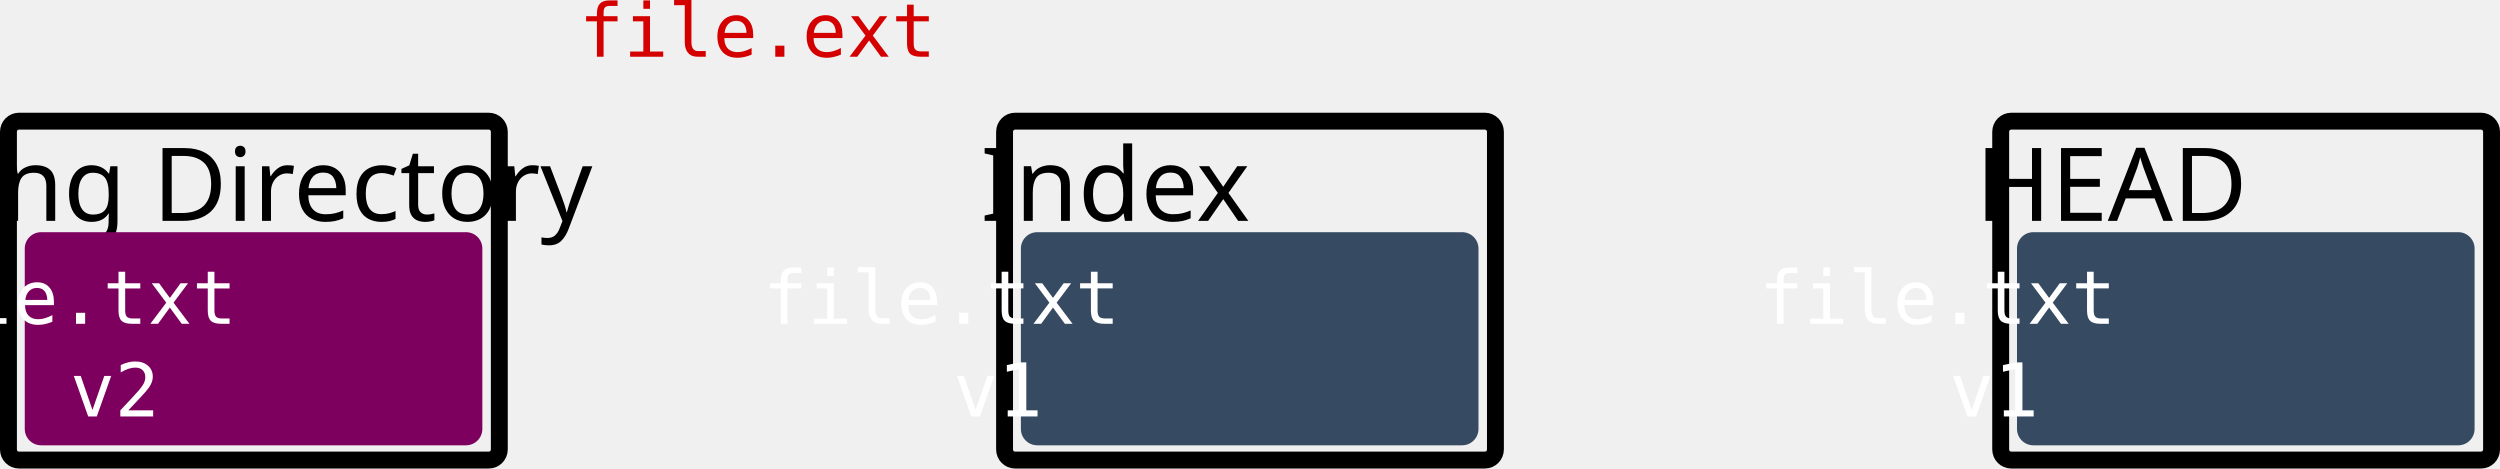
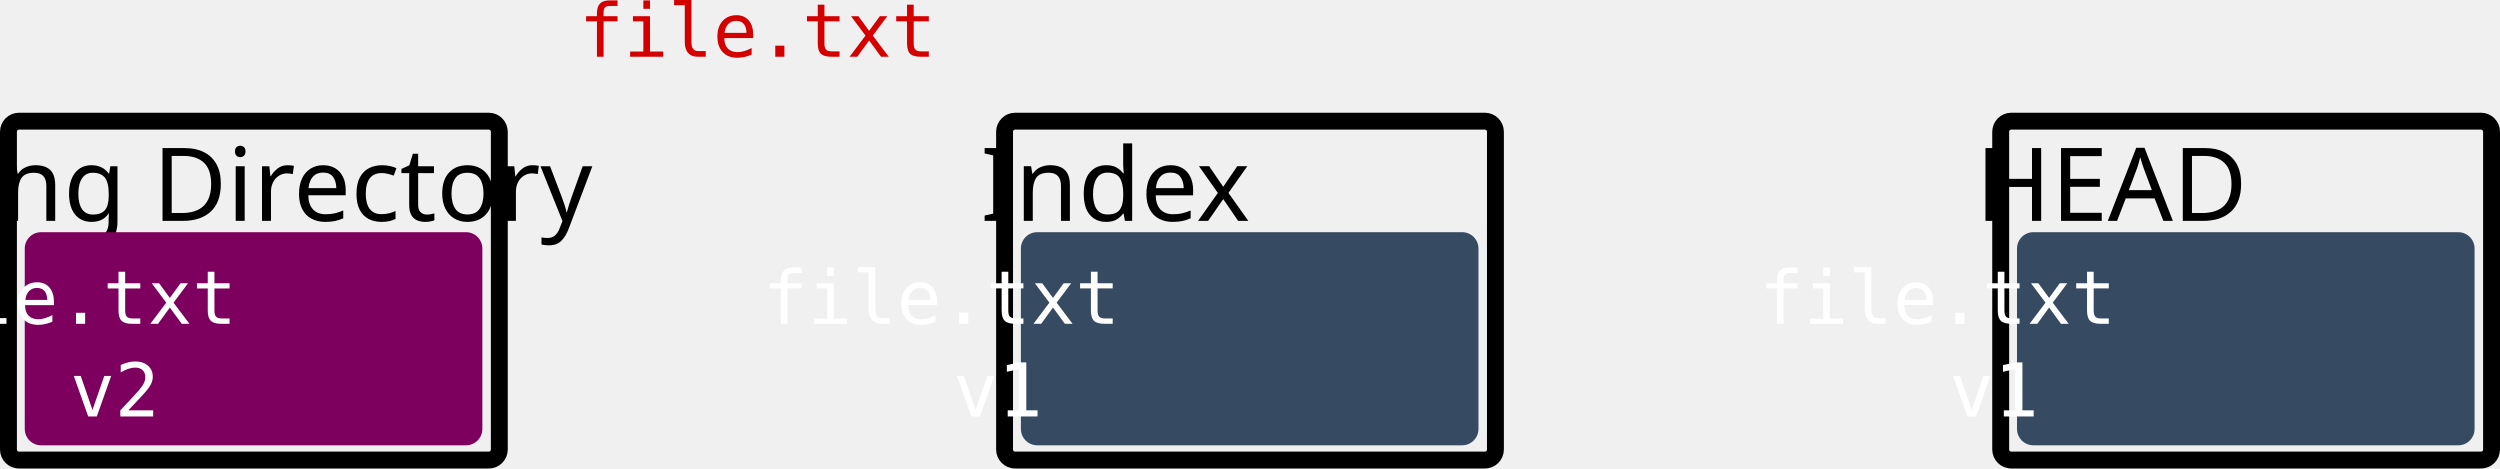
<svg xmlns="http://www.w3.org/2000/svg" width="552.476mm" height="103.54mm" viewBox="0 0 1957.593 366.874" id="svg7431" version="1.1">
  <defs id="defs7433" />
  <g id="layer1" transform="translate(609.9752,-1246.151)">
    <text id="text4588" y="1290.563" x="-156.555" style="font-style:normal;font-variant:normal;font-weight:normal;font-stretch:normal;font-size:170.178px;line-height:125%;font-family:Photographs;-inkscape-font-specification:Photographs;letter-spacing:0px;word-spacing:0px;fill:#d40000;fill-opacity:1;stroke:none;stroke-width:1px;stroke-linecap:butt;stroke-linejoin:miter;stroke-opacity:1" xml:space="preserve">
-       <tspan style="font-style:normal;font-variant:normal;font-weight:normal;font-stretch:normal;font-size:58.045px;line-height:125%;font-family:monospace;-inkscape-font-specification:monospace;fill:#d40000;fill-opacity:1" y="1290.563" x="-156.555" id="tspan4590">file.ext</tspan>
+       <tspan style="font-style:normal;font-variant:normal;font-weight:normal;font-stretch:normal;font-size:58.045px;line-height:125%;font-family:monospace;-inkscape-font-specification:monospace;fill:#d40000;fill-opacity:1" y="1290.563" x="-156.555" id="tspan4590">file.txt</tspan>
    </text>
    <g id="g5201" transform="matrix(3,0,0,3,-7079.88,30575.893)">
      <rect style="fill:none;fill-opacity:1;stroke:#000000;stroke-width:4.41;stroke-linejoin:round;stroke-miterlimit:4;stroke-dasharray:none;stroke-opacity:1" id="rect5203" width="128.121" height="88.461" x="2418.84" y="-9744.955" ry="2.77" />
      <text id="text5205" y="-9718.931" x="2482.973" style="font-style:normal;font-variant:normal;font-weight:normal;font-stretch:normal;font-size:38.697px;line-height:125%;font-family:Photographs;-inkscape-font-specification:Photographs;letter-spacing:0px;word-spacing:0px;fill:#000000;fill-opacity:1;stroke:none;stroke-width:1px;stroke-linecap:butt;stroke-linejoin:miter;stroke-opacity:1" xml:space="preserve">
        <tspan style="font-style:normal;font-variant:normal;font-weight:normal;font-stretch:normal;font-size:26.604px;line-height:125%;font-family:Photographs;-inkscape-font-specification:Photographs;text-align:center;text-anchor:middle;fill:#000000;fill-opacity:1" y="-9718.931" x="2482.973" id="tspan5207">Index</tspan>
      </text>
      <g id="g5209" transform="matrix(0.9674199,0,0,0.9674199,-97.82995,-7032.257)">
        <rect ry="4.411" y="-2774.102" x="2605.826" height="57.5" width="123.458" id="rect5211" style="opacity:1;fill:#364a62;fill-opacity:1;stroke:none;stroke-width:5.8;stroke-linejoin:round;stroke-miterlimit:4;stroke-dasharray:none;stroke-dashoffset:0;stroke-opacity:1" />
        <text id="text5213" y="-2749.381" x="2668.237" style="font-style:normal;font-variant:normal;font-weight:normal;font-stretch:normal;font-size:58.636px;line-height:125%;font-family:Photographs;-inkscape-font-specification:Photographs;letter-spacing:0px;word-spacing:0px;fill:#ffffff;fill-opacity:1;stroke:none;stroke-width:1px;stroke-linecap:butt;stroke-linejoin:miter;stroke-opacity:1" xml:space="preserve">
          <tspan style="font-style:normal;font-variant:normal;font-weight:normal;font-stretch:normal;font-size:20px;line-height:125%;font-family:monospace;-inkscape-font-specification:monospace;text-align:center;text-anchor:middle;fill:#ffffff;fill-opacity:1" y="-2749.381" x="2668.237" id="tspan5215">file.txt</tspan>
          <tspan id="tspan5217" style="font-style:normal;font-variant:normal;font-weight:normal;font-stretch:normal;font-size:20px;line-height:125%;font-family:monospace;-inkscape-font-specification:monospace;text-align:center;text-anchor:middle;fill:#ffffff;fill-opacity:1" y="-2724.381" x="2668.237">v1</tspan>
        </text>
      </g>
    </g>
    <g transform="matrix(3,0,0,3,-6299.88,30575.893)" id="g5219">
      <rect ry="2.77" y="-9744.955" x="2418.84" height="88.461" width="128.121" id="rect5221" style="fill:none;fill-opacity:1;stroke:#000000;stroke-width:4.41;stroke-linejoin:round;stroke-miterlimit:4;stroke-dasharray:none;stroke-opacity:1" />
      <text xml:space="preserve" style="font-style:normal;font-variant:normal;font-weight:normal;font-stretch:normal;font-size:38.697px;line-height:125%;font-family:Photographs;-inkscape-font-specification:Photographs;letter-spacing:0px;word-spacing:0px;fill:#000000;fill-opacity:1;stroke:none;stroke-width:1px;stroke-linecap:butt;stroke-linejoin:miter;stroke-opacity:1" x="2482.973" y="-9718.931" id="text5223">
        <tspan id="tspan5225" x="2482.973" y="-9718.931" style="font-style:normal;font-variant:normal;font-weight:normal;font-stretch:normal;font-size:26.604px;line-height:125%;font-family:Photographs;-inkscape-font-specification:Photographs;text-align:center;text-anchor:middle;fill:#000000;fill-opacity:1">HEAD</tspan>
      </text>
      <g transform="matrix(0.9674199,0,0,0.9674199,-97.82995,-7032.257)" id="g5227">
        <rect style="opacity:1;fill:#364a62;fill-opacity:1;stroke:none;stroke-width:5.8;stroke-linejoin:round;stroke-miterlimit:4;stroke-dasharray:none;stroke-dashoffset:0;stroke-opacity:1" id="rect5229" width="123.458" height="57.5" x="2605.826" y="-2774.102" ry="4.411" />
        <text xml:space="preserve" style="font-style:normal;font-variant:normal;font-weight:normal;font-stretch:normal;font-size:58.636px;line-height:125%;font-family:Photographs;-inkscape-font-specification:Photographs;letter-spacing:0px;word-spacing:0px;fill:#ffffff;fill-opacity:1;stroke:none;stroke-width:1px;stroke-linecap:butt;stroke-linejoin:miter;stroke-opacity:1" x="2668.237" y="-2749.381" id="text5231">
          <tspan id="tspan5233" x="2668.237" y="-2749.381" style="font-style:normal;font-variant:normal;font-weight:normal;font-stretch:normal;font-size:20px;line-height:125%;font-family:monospace;-inkscape-font-specification:monospace;text-align:center;text-anchor:middle;fill:#ffffff;fill-opacity:1">file.txt</tspan>
          <tspan x="2668.237" y="-2724.381" style="font-style:normal;font-variant:normal;font-weight:normal;font-stretch:normal;font-size:20px;line-height:125%;font-family:monospace;-inkscape-font-specification:monospace;text-align:center;text-anchor:middle;fill:#ffffff;fill-opacity:1" id="tspan5235">v1</tspan>
        </text>
      </g>
    </g>
    <rect style="fill:none;fill-opacity:1;stroke:#000000;stroke-width:13.23;stroke-linejoin:round;stroke-miterlimit:4;stroke-dasharray:none;stroke-opacity:1" id="rect5237" width="384.364" height="265.382" x="-603.36" y="1341.027" ry="8.31" />
    <text id="text5239" y="1419.1" x="-410.962" style="font-style:normal;font-variant:normal;font-weight:normal;font-stretch:normal;font-size:116.09px;line-height:125%;font-family:Photographs;-inkscape-font-specification:Photographs;letter-spacing:0px;word-spacing:0px;fill:#000000;fill-opacity:1;stroke:none;stroke-width:1px;stroke-linecap:butt;stroke-linejoin:miter;stroke-opacity:1" xml:space="preserve">
      <tspan style="font-style:normal;font-variant:normal;font-weight:normal;font-stretch:normal;font-size:79.812px;line-height:125%;font-family:Photographs;-inkscape-font-specification:Photographs;text-align:center;text-anchor:middle;fill:#000000;fill-opacity:1" y="1419.1" x="-410.962" id="tspan5241">Working Directory</tspan>
    </text>
    <rect style="opacity:1;fill:#7e005e;fill-opacity:1;stroke:none;stroke-width:5.8;stroke-linejoin:round;stroke-miterlimit:4;stroke-dasharray:none;stroke-dashoffset:0;stroke-opacity:1" id="rect5243" width="358.308" height="166.88" x="-590.586" y="1427.957" ry="12.802" />
    <text xml:space="preserve" style="font-style:normal;font-variant:normal;font-weight:normal;font-stretch:normal;font-size:170.178px;line-height:125%;font-family:Photographs;-inkscape-font-specification:Photographs;letter-spacing:0px;word-spacing:0px;fill:#ffffff;fill-opacity:1;stroke:none;stroke-width:1px;stroke-linecap:butt;stroke-linejoin:miter;stroke-opacity:1" x="-409.454" y="1499.705" id="text5245">
      <tspan id="tspan5247" x="-409.454" y="1499.705" style="font-style:normal;font-variant:normal;font-weight:normal;font-stretch:normal;font-size:58.045px;line-height:125%;font-family:monospace;-inkscape-font-specification:monospace;text-align:center;text-anchor:middle;fill:#ffffff;fill-opacity:1">file.txt</tspan>
      <tspan x="-409.454" y="1572.261" style="font-style:normal;font-variant:normal;font-weight:normal;font-stretch:normal;font-size:58.045px;line-height:125%;font-family:monospace;-inkscape-font-specification:monospace;text-align:center;text-anchor:middle;fill:#ffffff;fill-opacity:1" id="tspan5249">v2</tspan>
    </text>
  </g>
</svg>
